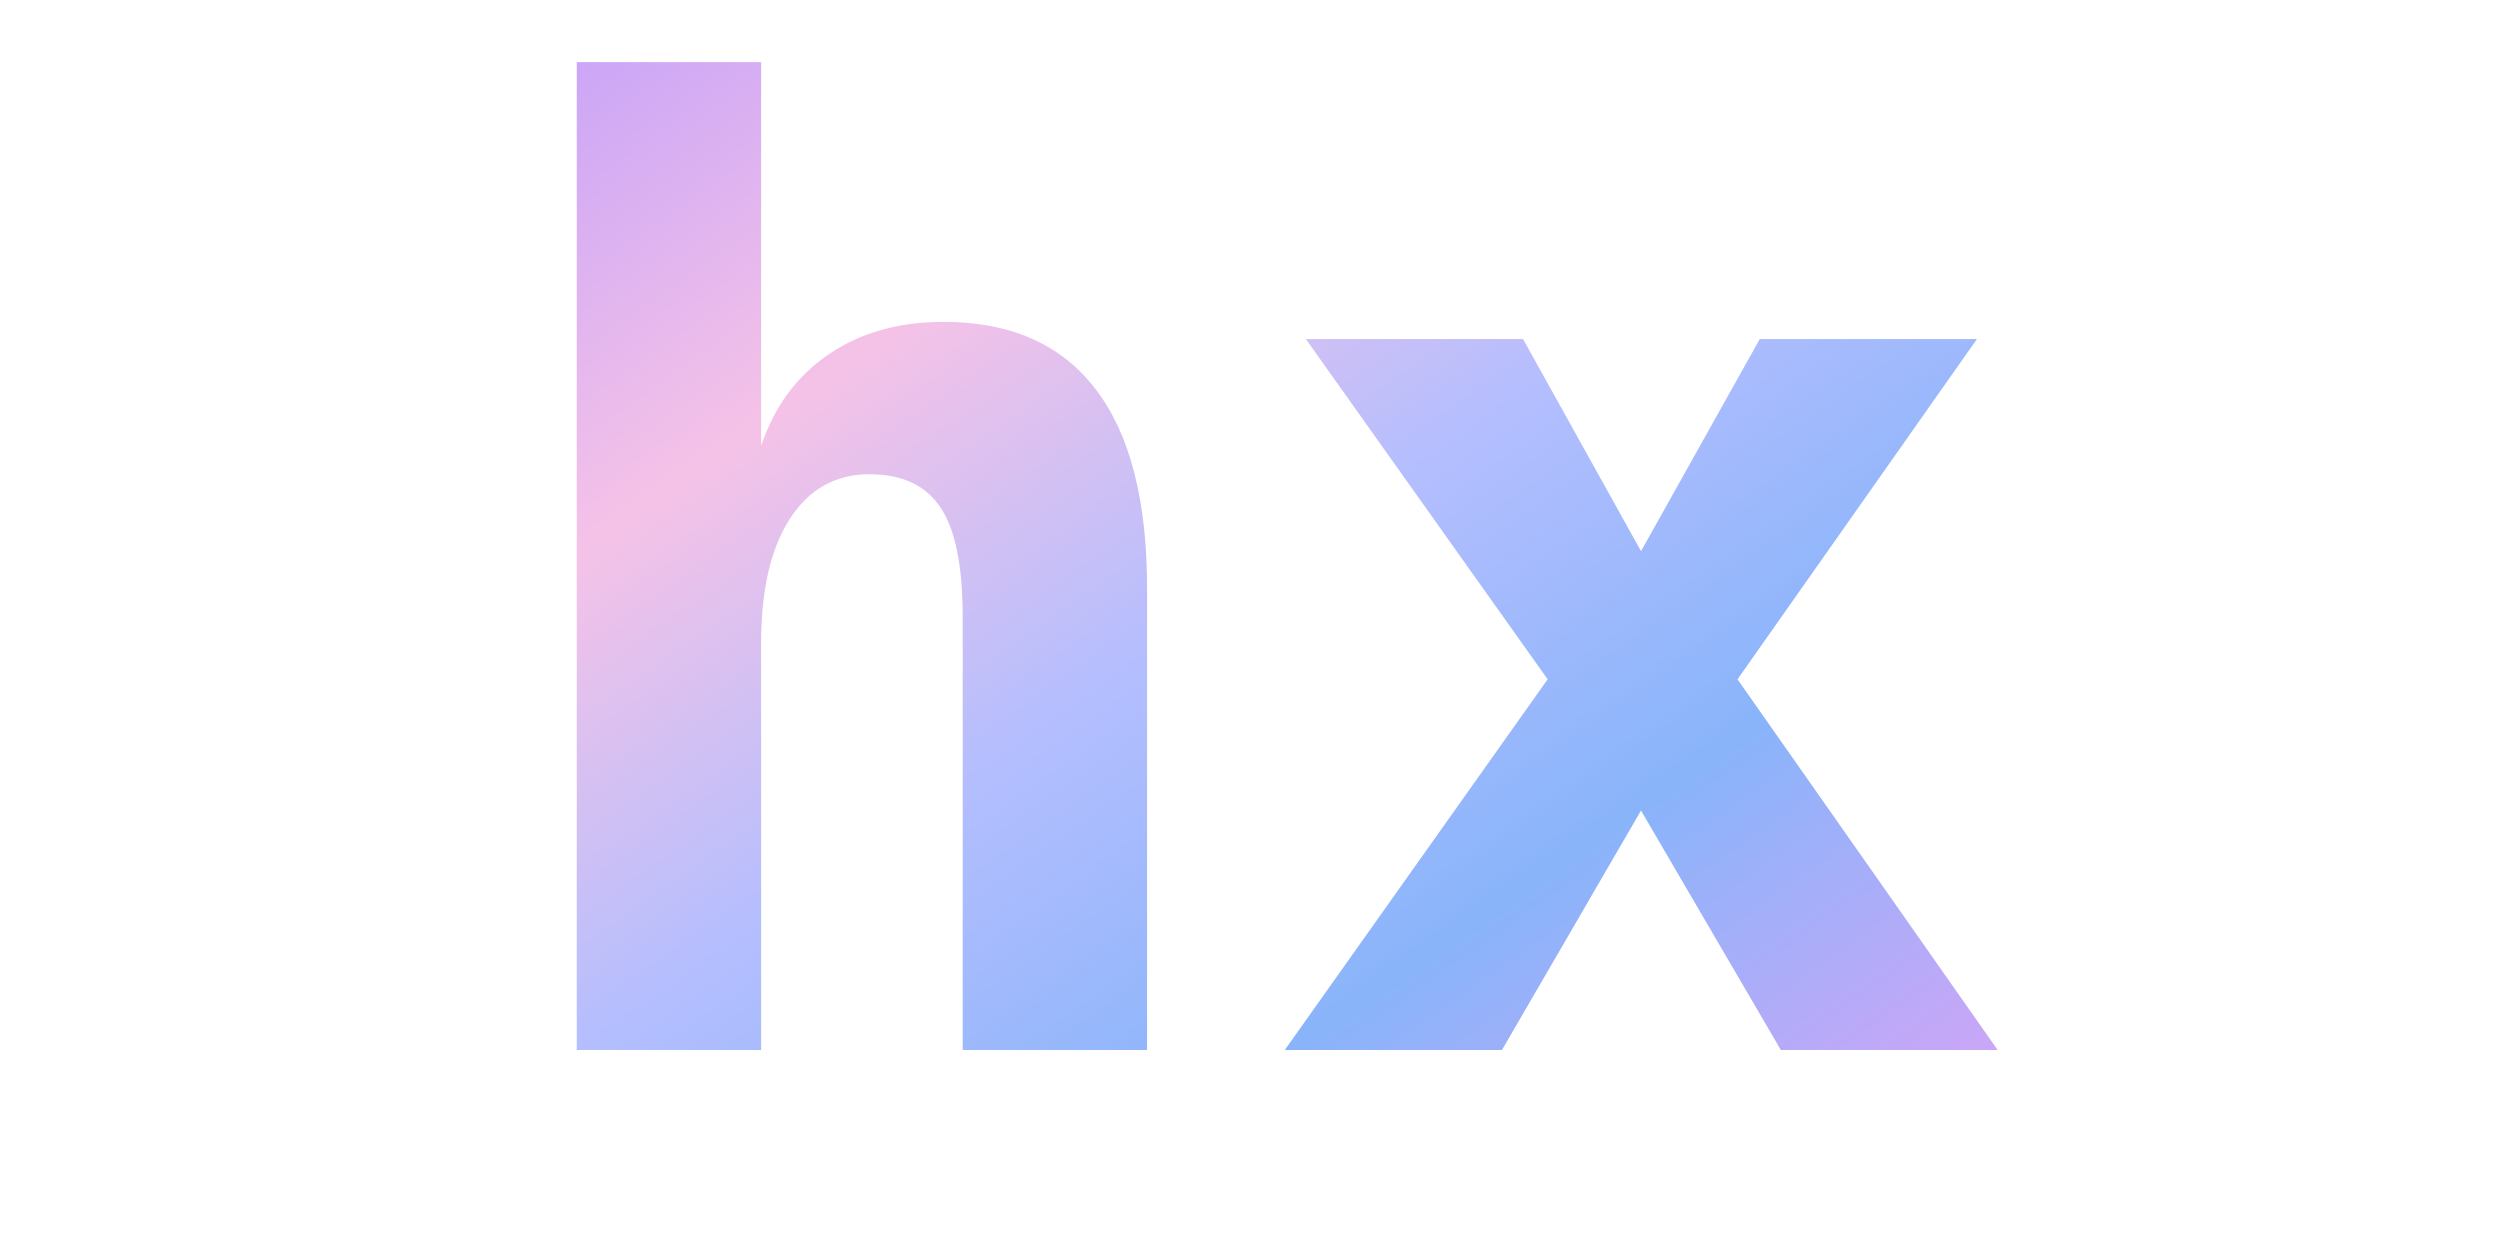
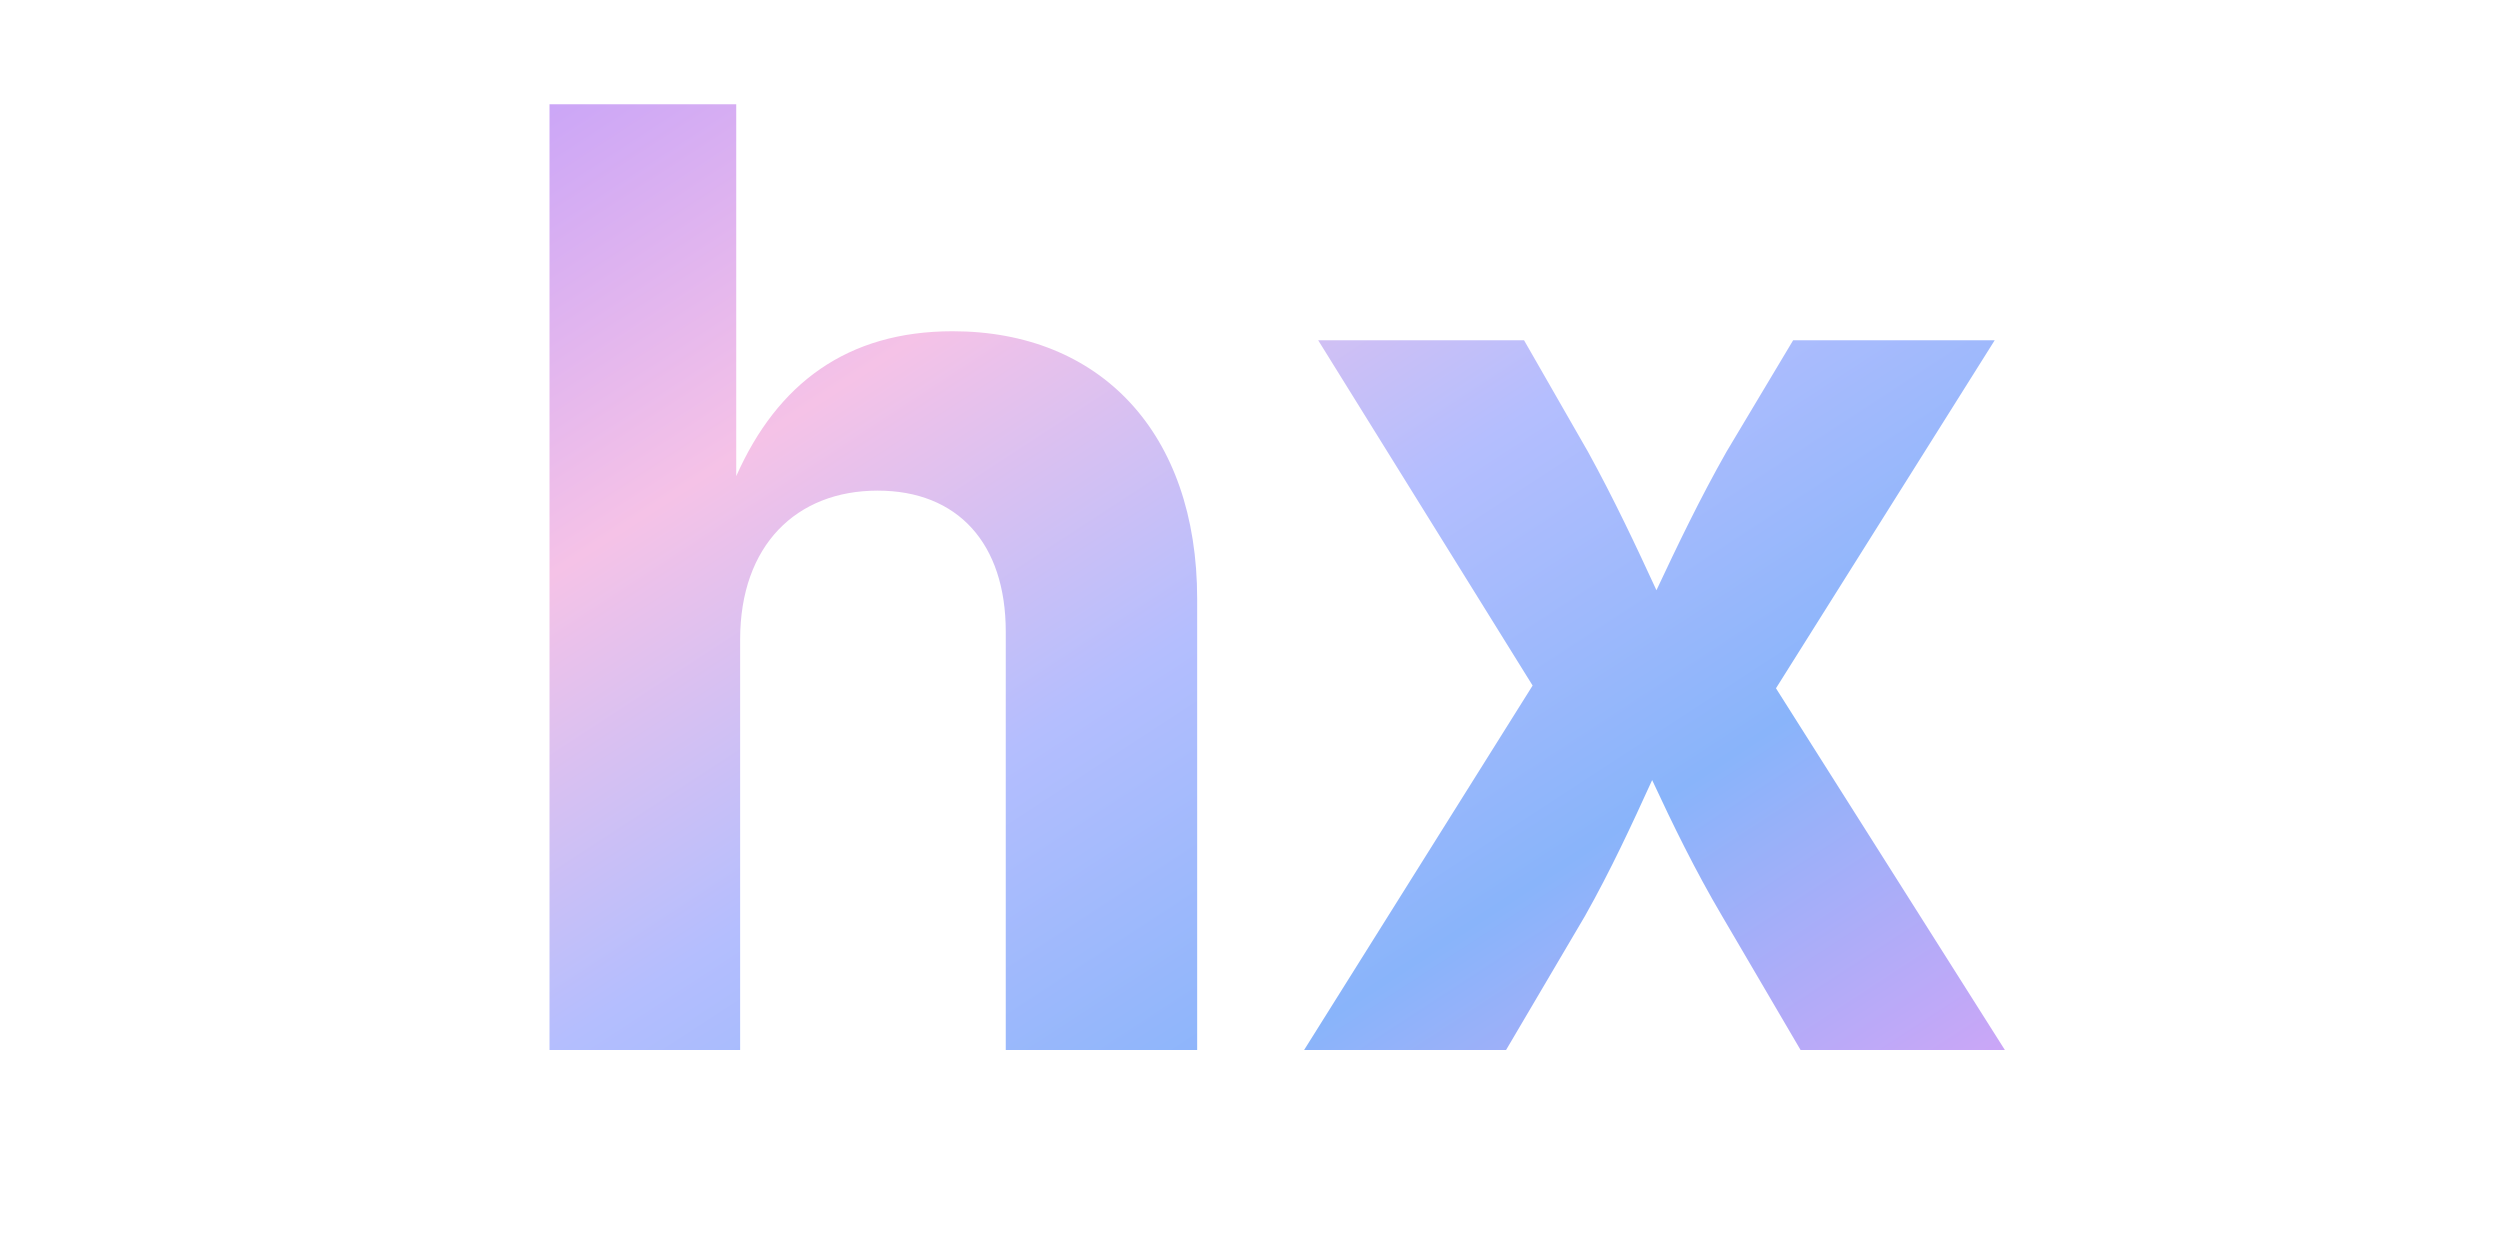
<svg xmlns="http://www.w3.org/2000/svg" viewBox="0 0 100 50" width="200" height="100">
  <defs>
    <linearGradient id="brandGradient" x1="0%" y1="0%" x2="100%" y2="100%">
      <stop offset="0%" style="stop-color:#cba6f7" />
      <stop offset="25%" style="stop-color:#f5c2e7" />
      <stop offset="50%" style="stop-color:#b4befe" />
      <stop offset="75%" style="stop-color:#89b4fa" />
      <stop offset="100%" style="stop-color:#cba6f7" />
    </linearGradient>
  </defs>
-   <text x="50" y="42" text-anchor="middle" font-family="Geist Mono, SF Mono, Monaco, Menlo, Consolas, monospace" font-size="52" font-weight="700" fill="url(#brandGradient)">hx</text>
+   <text x="50" y="42" text-anchor="middle" font-family="Clash Display, -apple-system, BlinkMacSystemFont, sans-serif" font-size="52" font-weight="700" fill="url(#brandGradient)">hx</text>
</svg>
